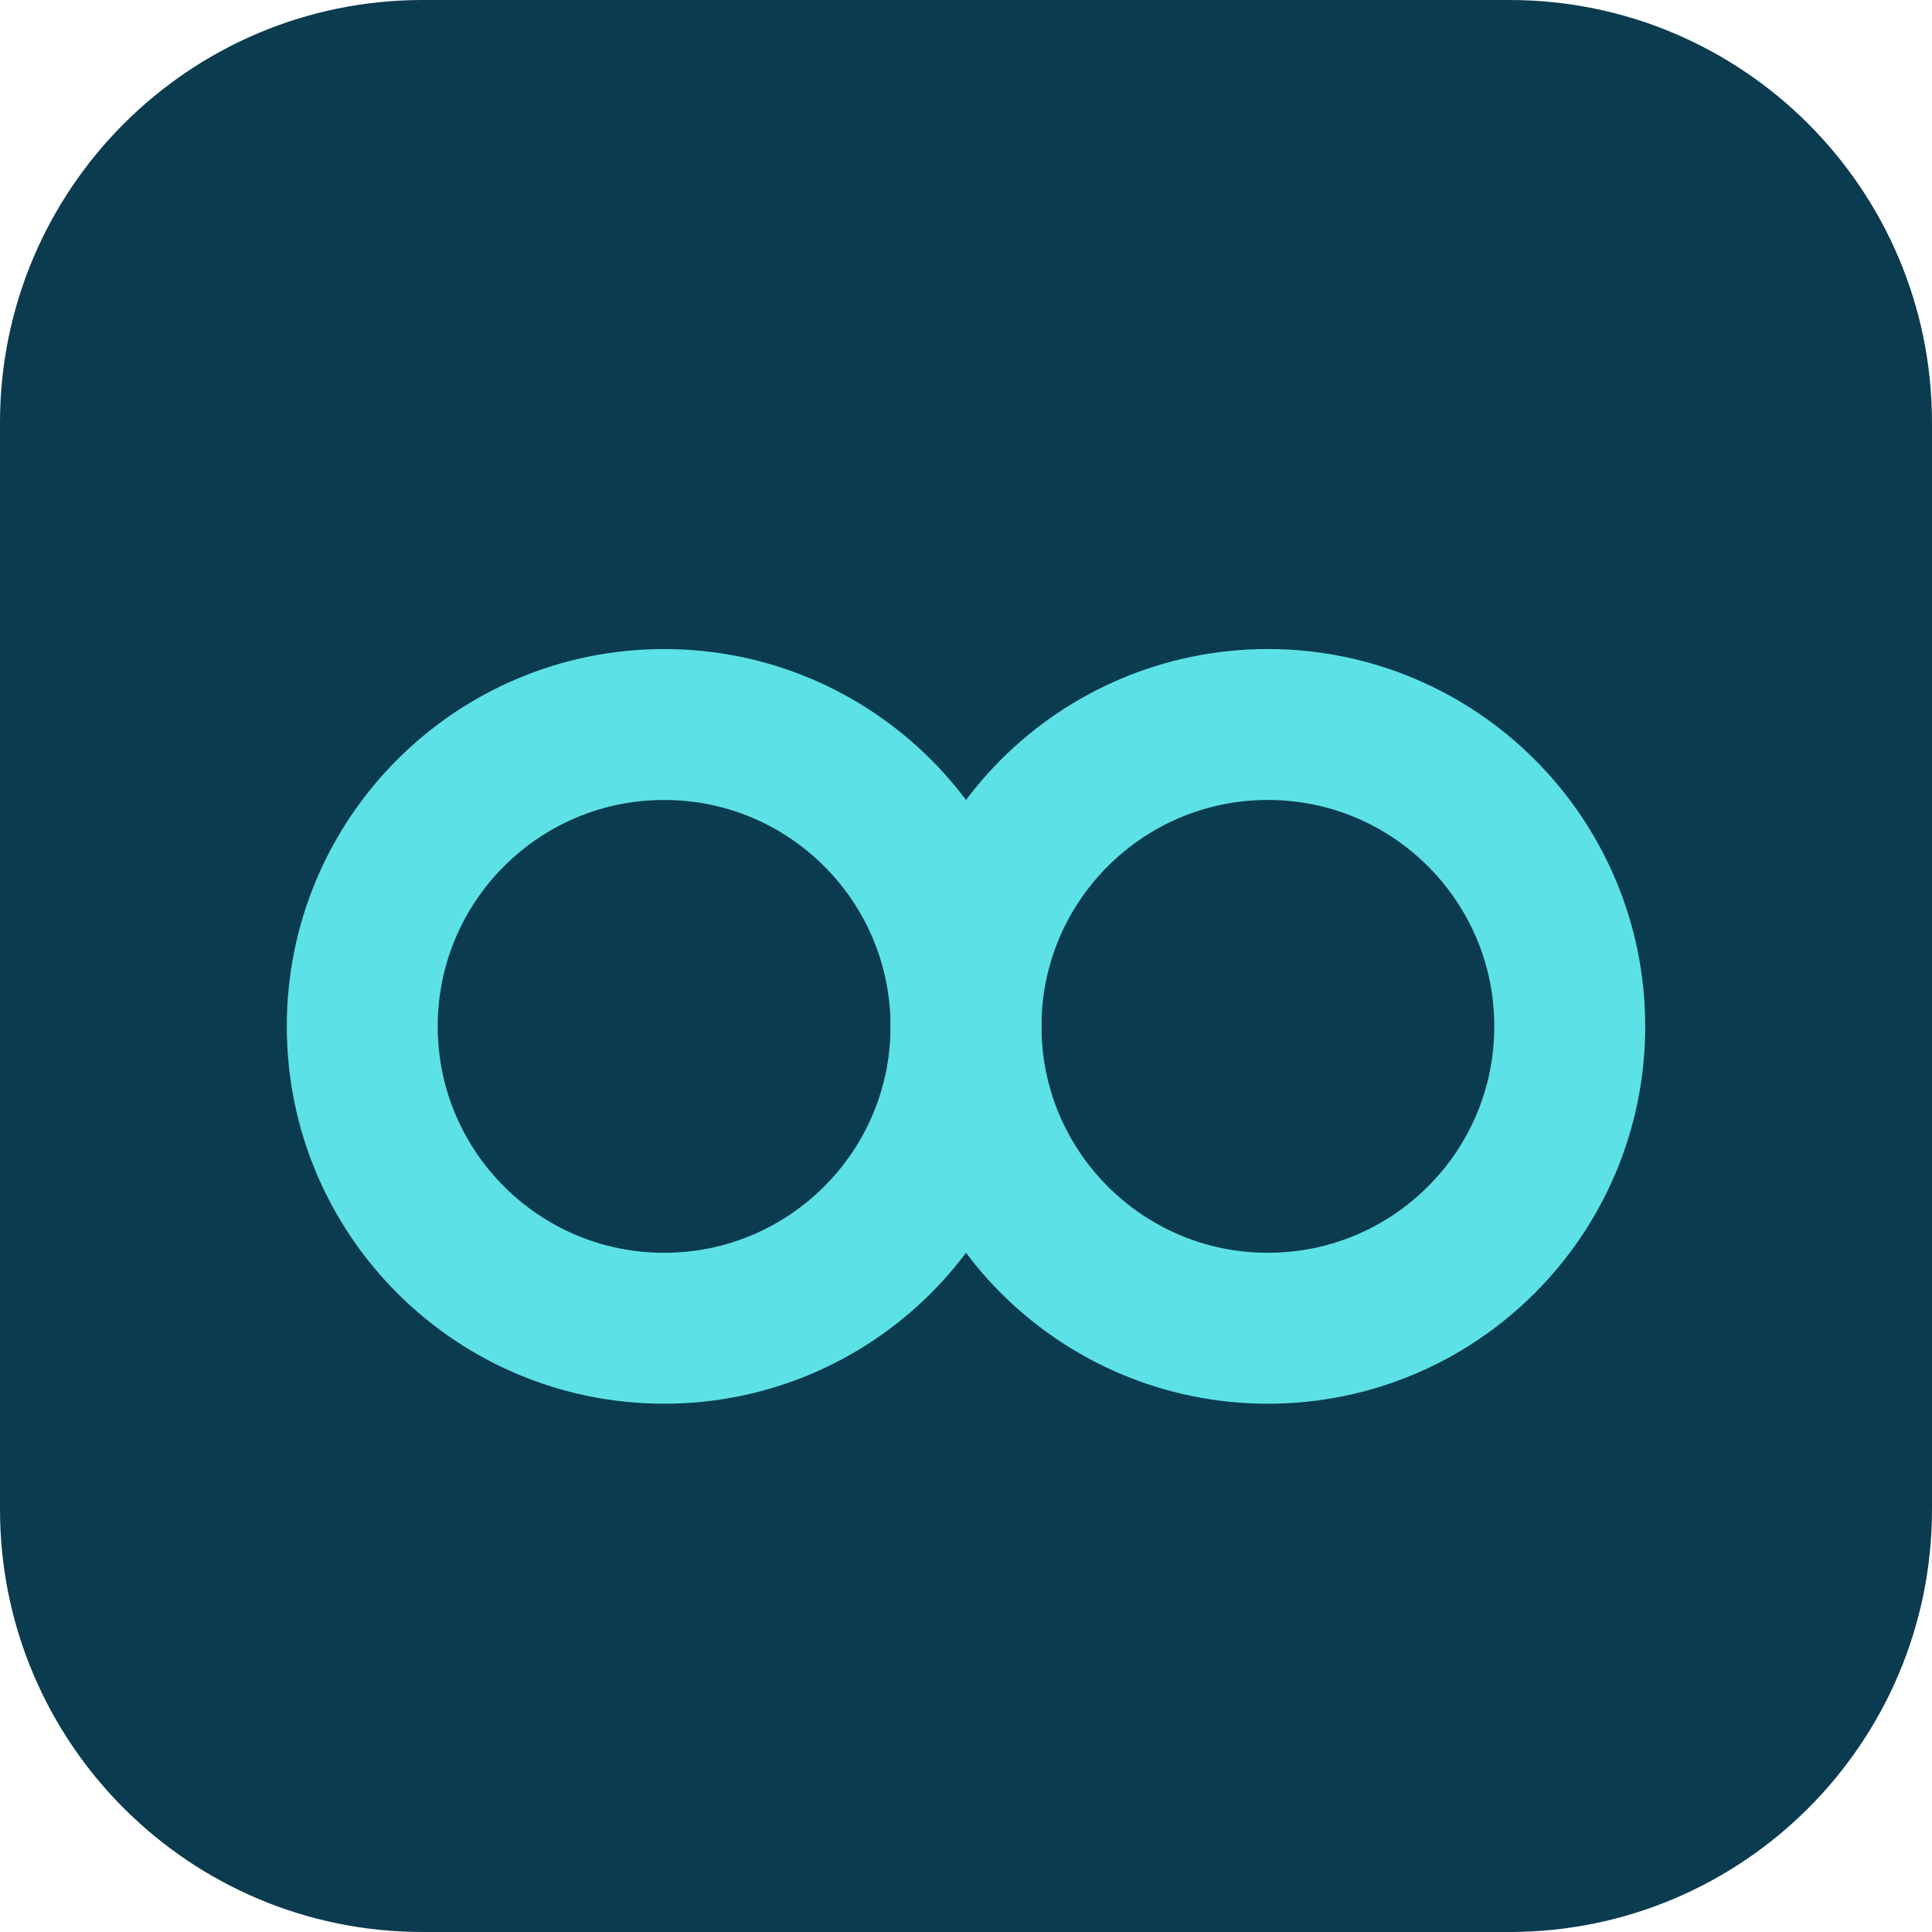
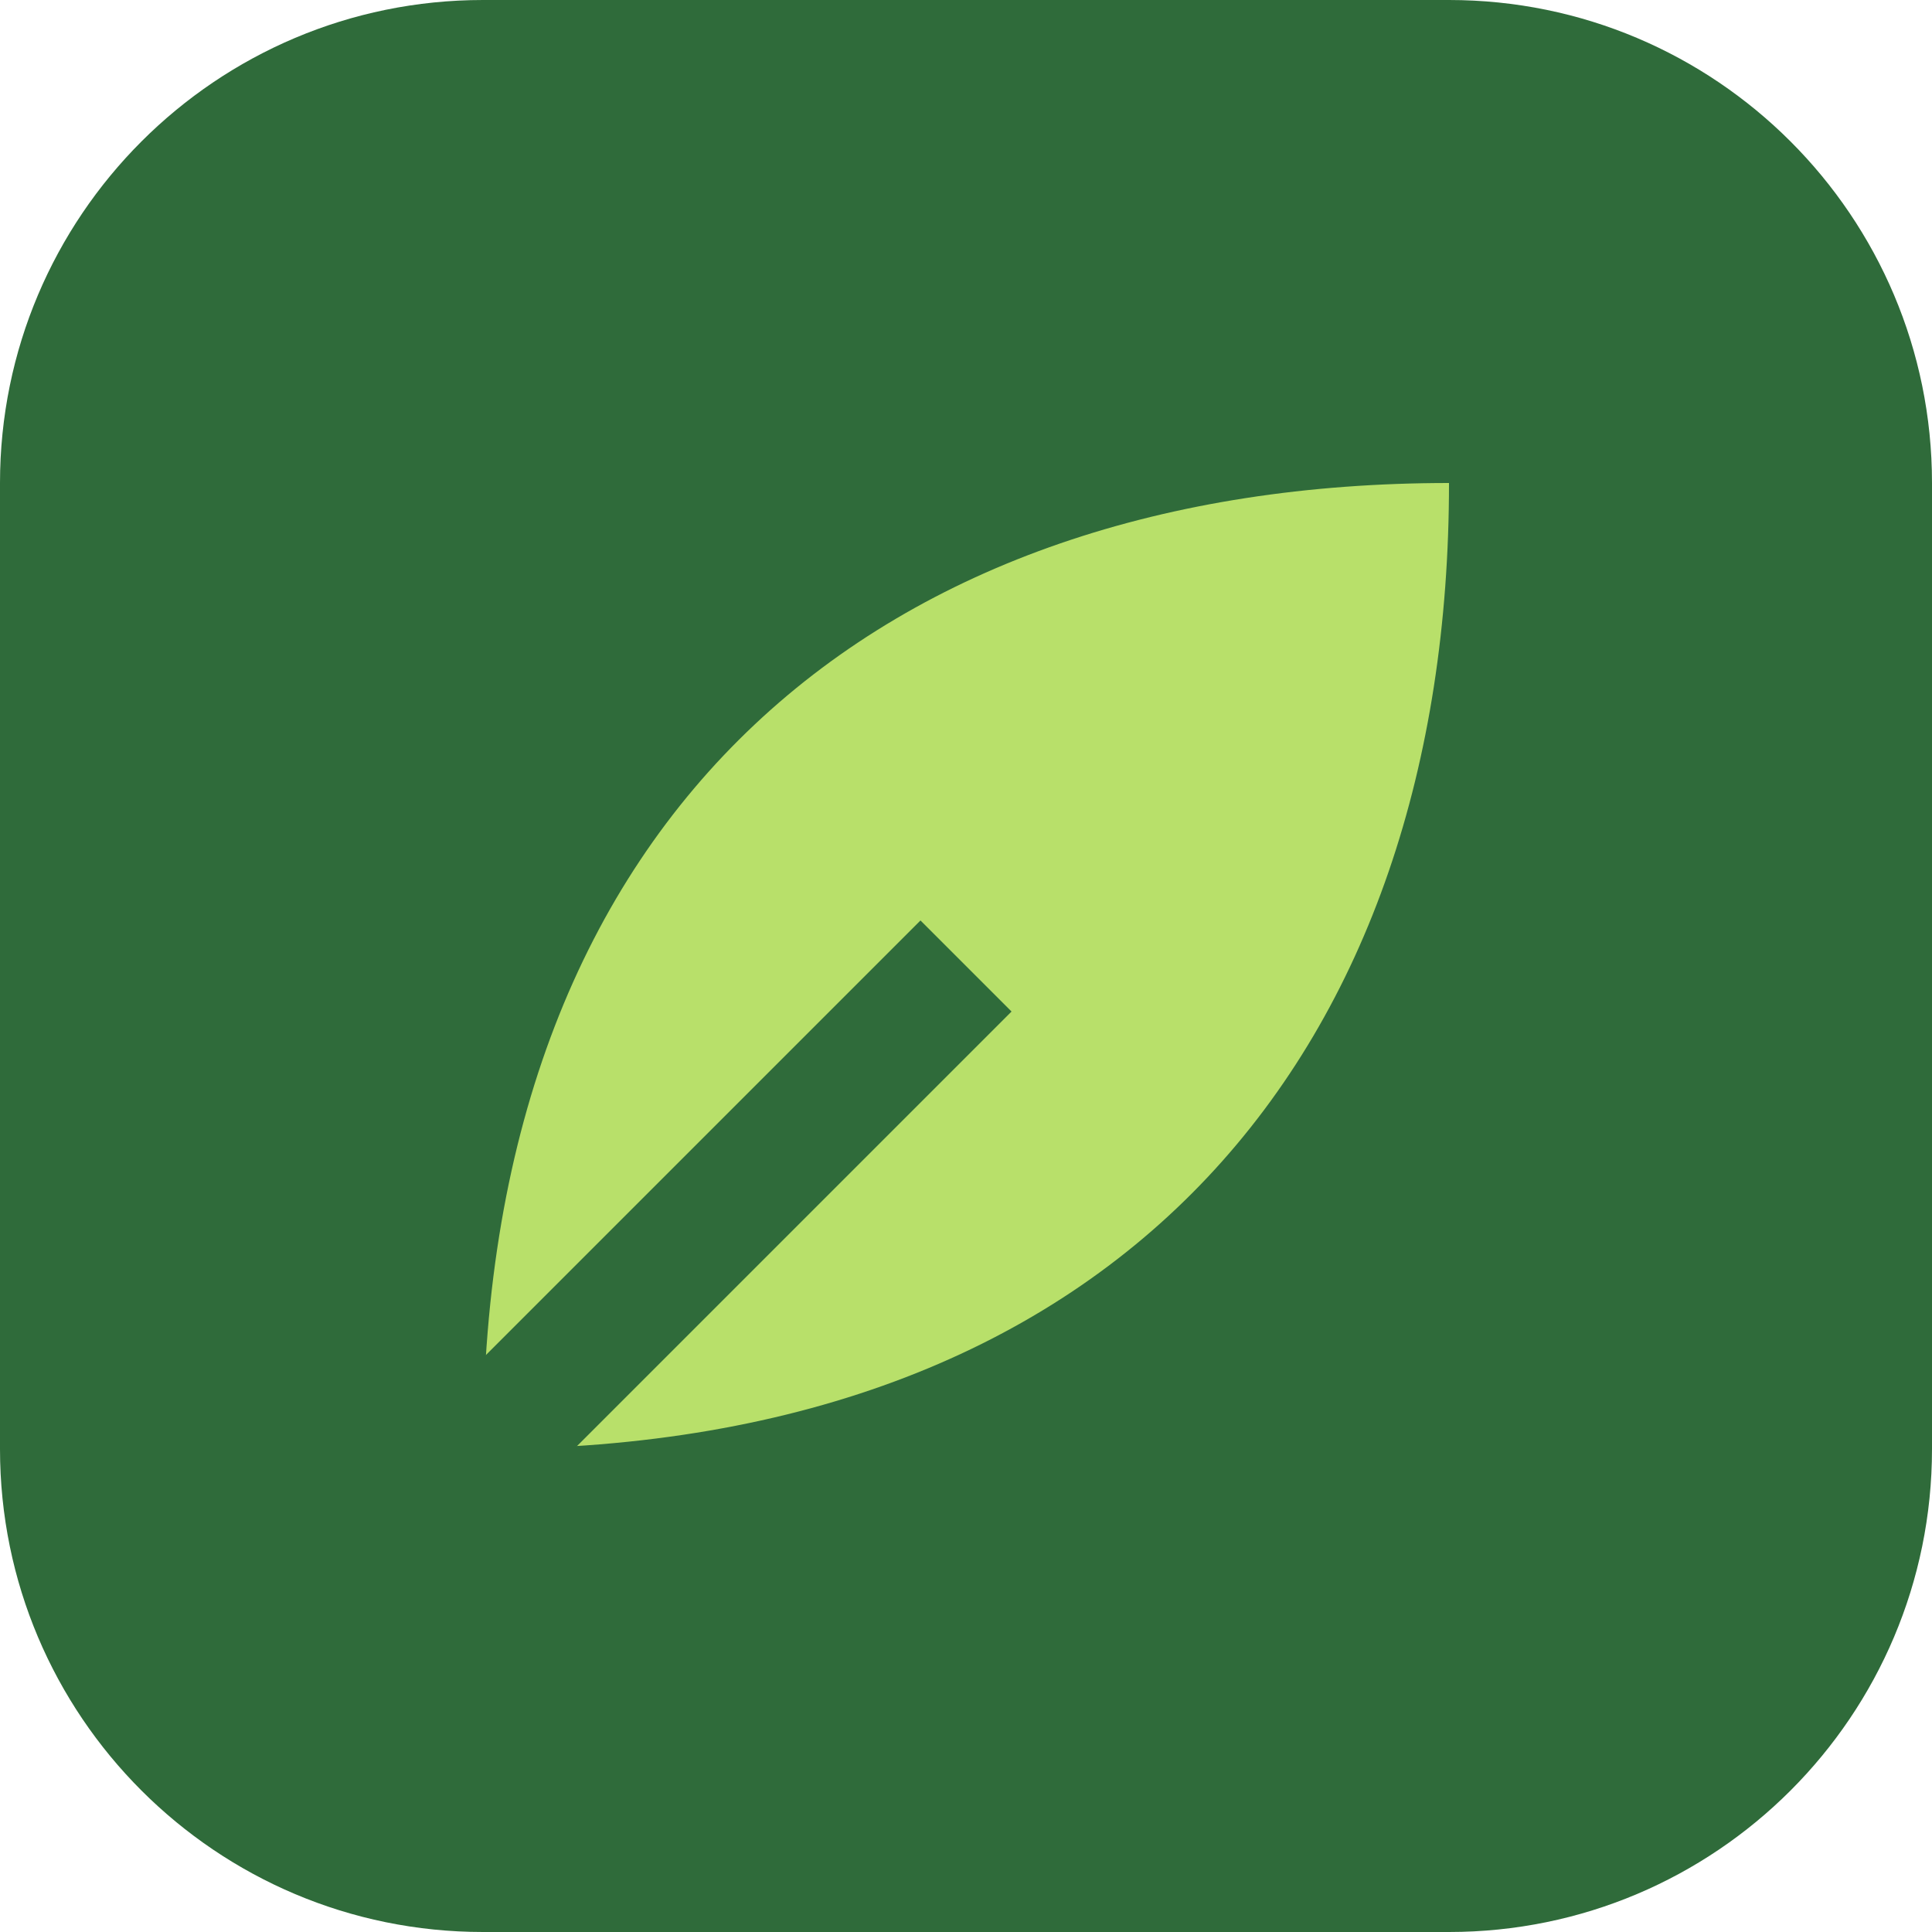
- <svg xmlns="http://www.w3.org/2000/svg" viewBox="0 0 64 64">
-   <rect width="64" height="64" rx="14" fill="#0B3B4F" />
-   <circle cx="22" cy="34" r="10" fill="none" stroke="#5CE1E6" stroke-width="5" />
-   <circle cx="42" cy="34" r="10" fill="none" stroke="#5CE1E6" stroke-width="5" />
-   <path d="M32 33h0" stroke="#5CE1E6" stroke-width="5" stroke-linecap="round" />
+ <svg xmlns="http://www.w3.org/2000/svg" viewBox="0 0 24 24">
+   <rect width="24" height="24" rx="6" fill="#2F6B3A" />
+   <path d="M6 18C6 10 11 6 18 6c0 7-4 12-12 12z" fill="#B8E06A" />
+   <path d="M6 18l6-6" stroke="#2F6B3A" stroke-width="1.6" />
</svg>
